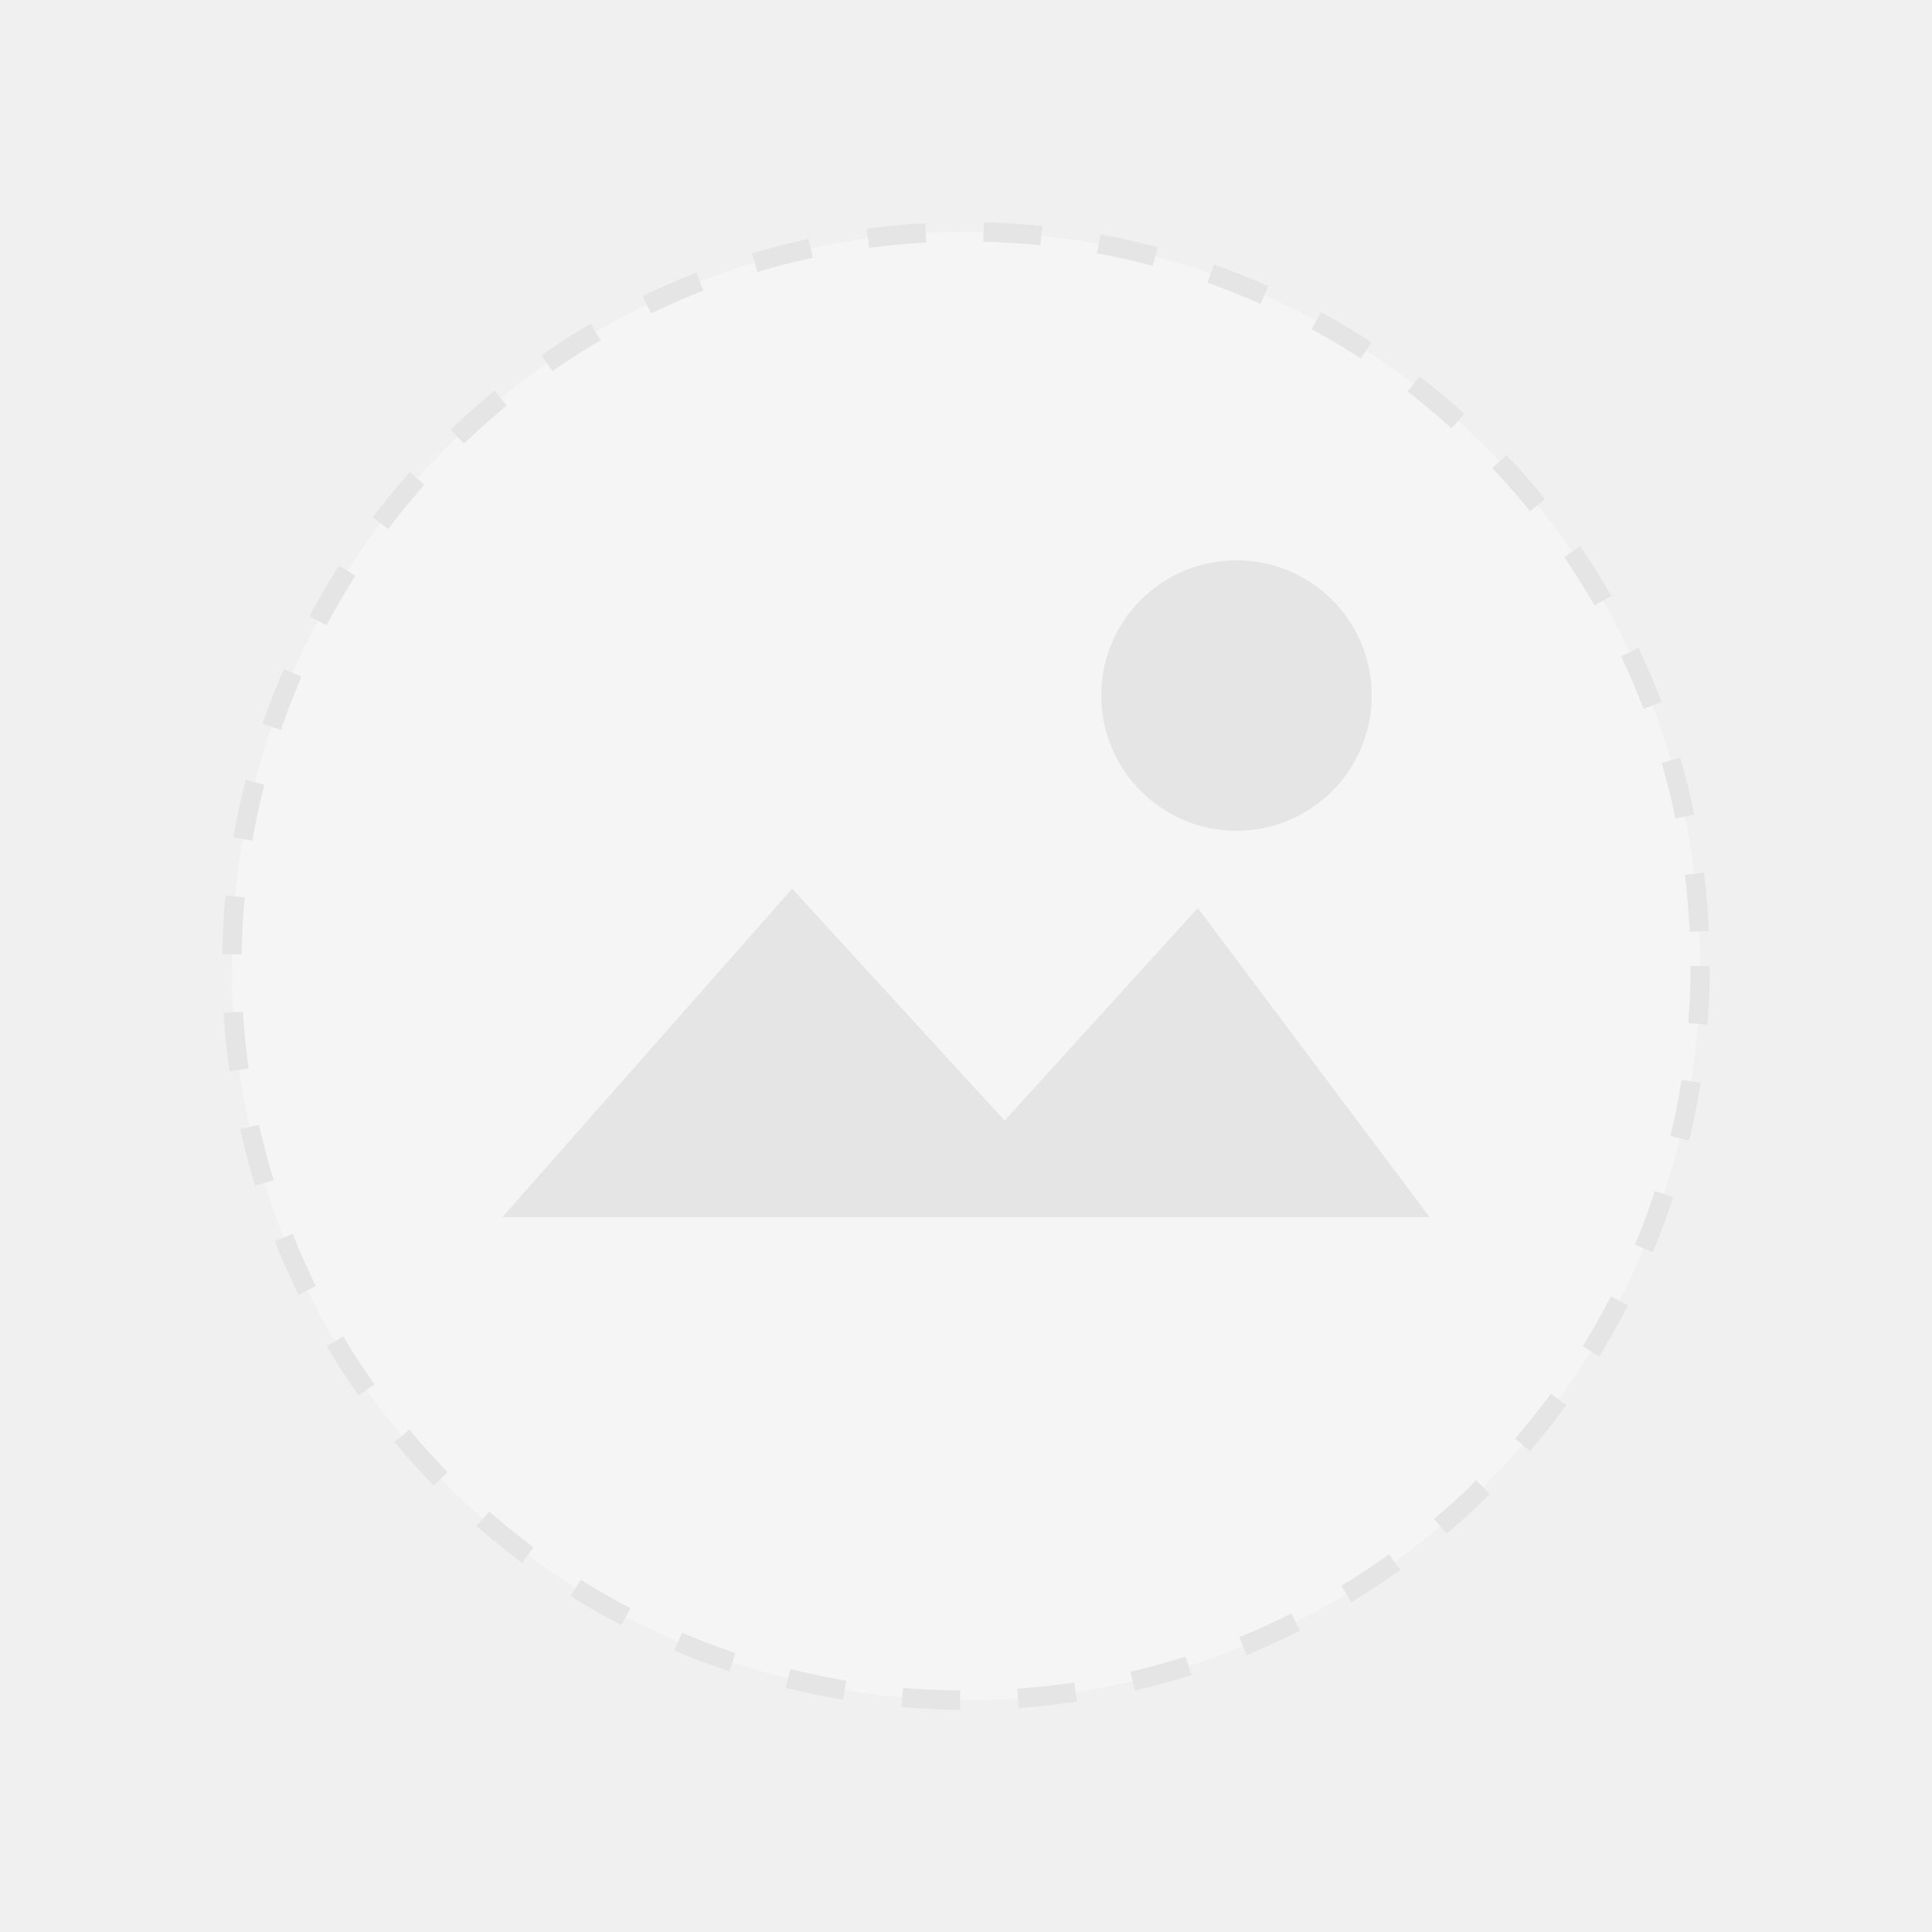
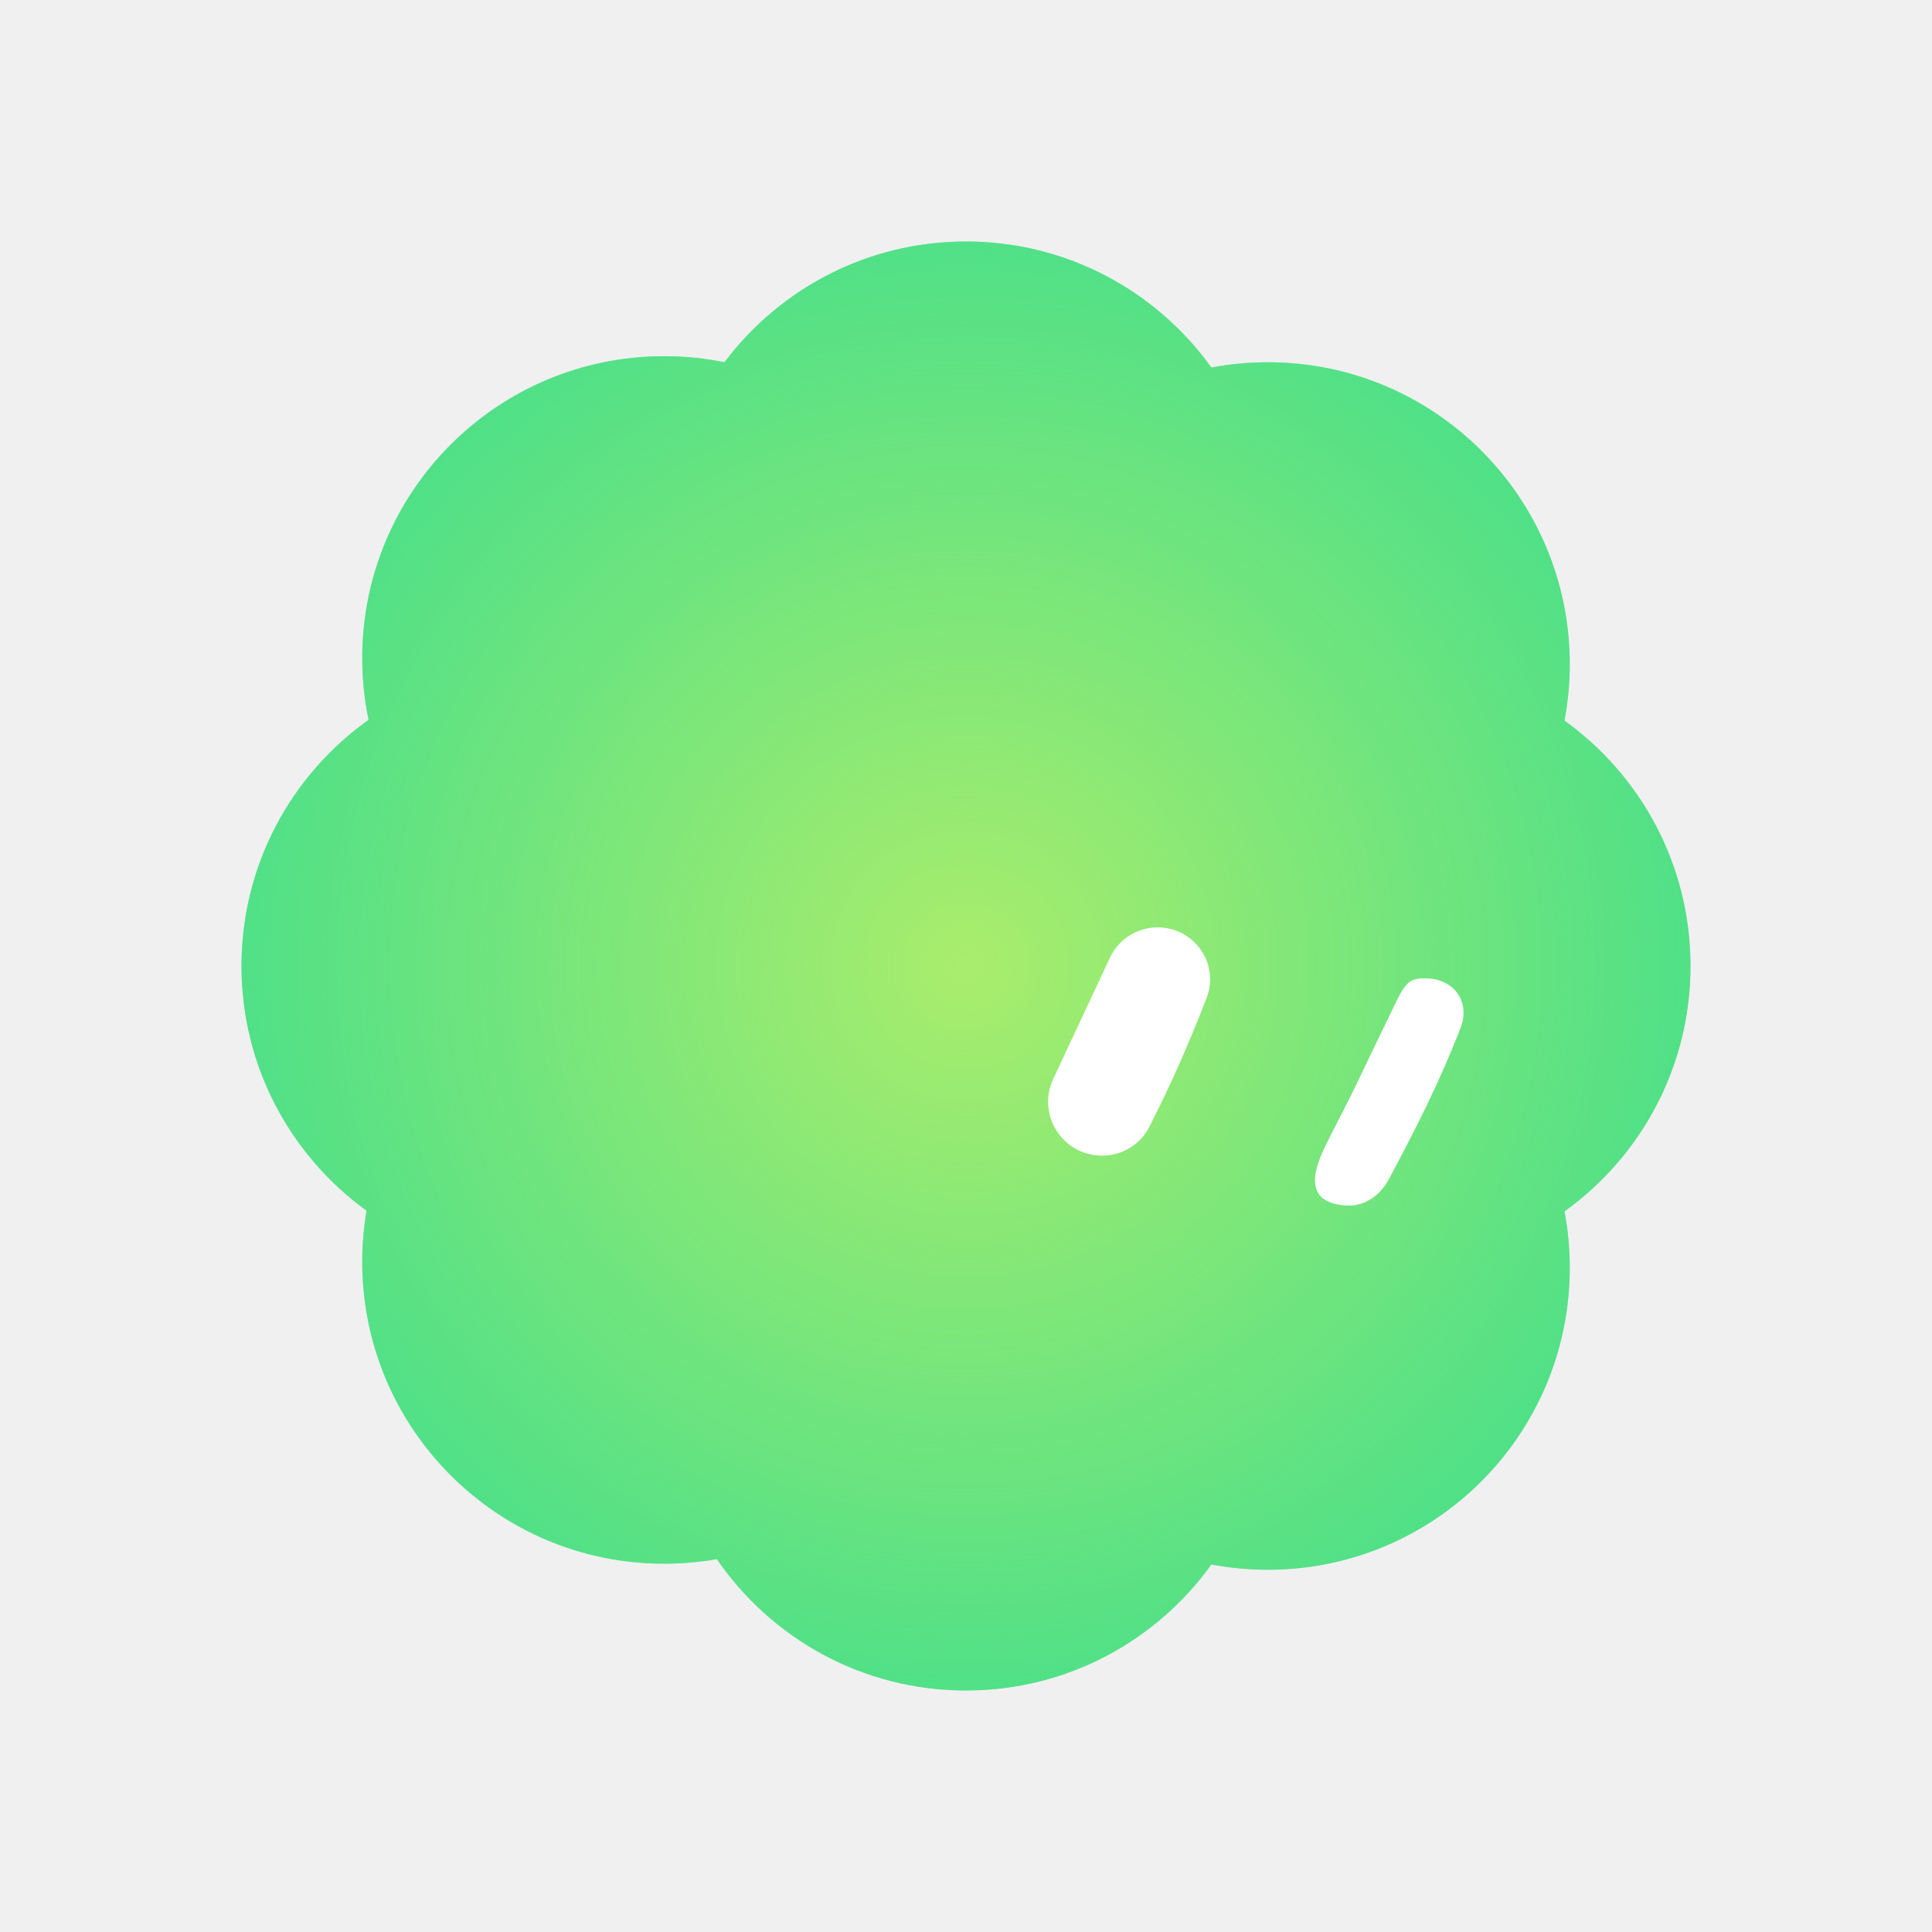
- <svg xmlns="http://www.w3.org/2000/svg" width="200" height="200" viewBox="0 0 200 200" fill="none">
-   <circle cx="100" cy="100" r="76" fill="#F5F5F5" />
-   <path d="M52 126L82 92L104 116L124 94L148 126H52Z" fill="#E5E5E5" />
-   <circle cx="128" cy="72" r="14" fill="#E5E5E5" />
-   <circle cx="100" cy="100" r="76" stroke="#E5E5E5" stroke-width="2" stroke-dasharray="6 6" />
+ <svg xmlns="http://www.w3.org/2000/svg" width="300" height="300" viewBox="0 0 300 300" fill="none">
+   <path d="M150 37.5C165.7 37.5 179.596 45.22 188.102 57.069C190.944 56.531 193.877 56.25 196.875 56.25C222.763 56.25 243.75 77.237 243.75 103.125C243.75 106.123 243.468 109.055 242.93 111.897C254.78 120.403 262.5 134.299 262.5 150C262.5 165.7 254.78 179.596 242.93 188.102C243.468 190.944 243.75 193.877 243.75 196.875C243.75 222.763 222.763 243.75 196.875 243.75C193.877 243.75 190.944 243.468 188.102 242.93C179.596 254.78 165.7 262.5 150 262.5C133.935 262.5 119.761 254.417 111.314 242.098C108.655 242.567 105.919 242.812 103.125 242.812C77.237 242.812 56.25 221.826 56.25 195.938C56.25 193.23 56.48 190.576 56.921 187.994C45.156 179.478 37.5 165.634 37.5 150C37.5 134.227 45.29 120.274 57.232 111.778C56.589 108.682 56.25 105.474 56.25 102.188C56.25 76.299 77.237 55.312 103.125 55.312C106.335 55.312 109.469 55.635 112.497 56.249C121.049 44.864 134.665 37.5 150 37.5Z" fill="#20D996" />
+   <path d="M150 37.5C165.7 37.5 179.596 45.22 188.102 57.069C190.944 56.531 193.877 56.25 196.875 56.25C222.763 56.25 243.75 77.237 243.75 103.125C243.75 106.123 243.468 109.055 242.93 111.897C254.78 120.403 262.5 134.299 262.5 150C262.5 165.7 254.78 179.596 242.93 188.102C243.468 190.944 243.75 193.877 243.75 196.875C243.75 222.763 222.763 243.75 196.875 243.75C193.877 243.75 190.944 243.468 188.102 242.93C179.596 254.78 165.7 262.5 150 262.5C133.935 262.5 119.761 254.417 111.314 242.098C108.655 242.567 105.919 242.812 103.125 242.812C77.237 242.812 56.25 221.826 56.25 195.938C56.25 193.23 56.48 190.576 56.921 187.994C45.156 179.478 37.5 165.634 37.5 150C37.5 134.227 45.29 120.274 57.232 111.778C56.589 108.682 56.25 105.474 56.25 102.188C56.25 76.299 77.237 55.312 103.125 55.312C106.335 55.312 109.469 55.635 112.497 56.249C121.049 44.864 134.665 37.5 150 37.5Z" fill="url(#paint0_radial_349_12039)" />
+   <path d="M205.5 178.585C202.875 184.189 204.283 186.817 208.875 187.189C211.45 187.398 214.092 186.064 215.717 183.003C219.873 175.172 223.383 168.377 226.779 159.658C228.396 155.506 225.738 151.915 221.282 151.915C218.599 151.915 218.161 152.66 216 157.21C214.914 159.498 213 163.347 211.125 167.335C209.25 171.323 206.805 175.798 205.5 178.585Z" fill="white" />
+   <path d="M163.545 167.542C161.115 172.737 164.517 178.781 170.219 179.401C173.617 179.77 176.913 178.041 178.461 174.993C181.857 168.311 184.42 162.496 187.355 154.984C189.342 149.899 185.764 144.39 180.317 144.019C176.944 143.789 173.776 145.66 172.345 148.723C169.017 155.85 166.431 161.371 163.545 167.542Z" fill="white" />
+   <defs>
+     <radialGradient id="paint0_radial_349_12039" cx="0" cy="0" r="1" gradientUnits="userSpaceOnUse" gradientTransform="translate(150 150) rotate(90) scale(175.125)">
+       <stop stop-color="#A9ED6C" />
+       <stop offset="1" stop-color="#A9ED6C" stop-opacity="0" />
+     </radialGradient>
+   </defs>
</svg>
